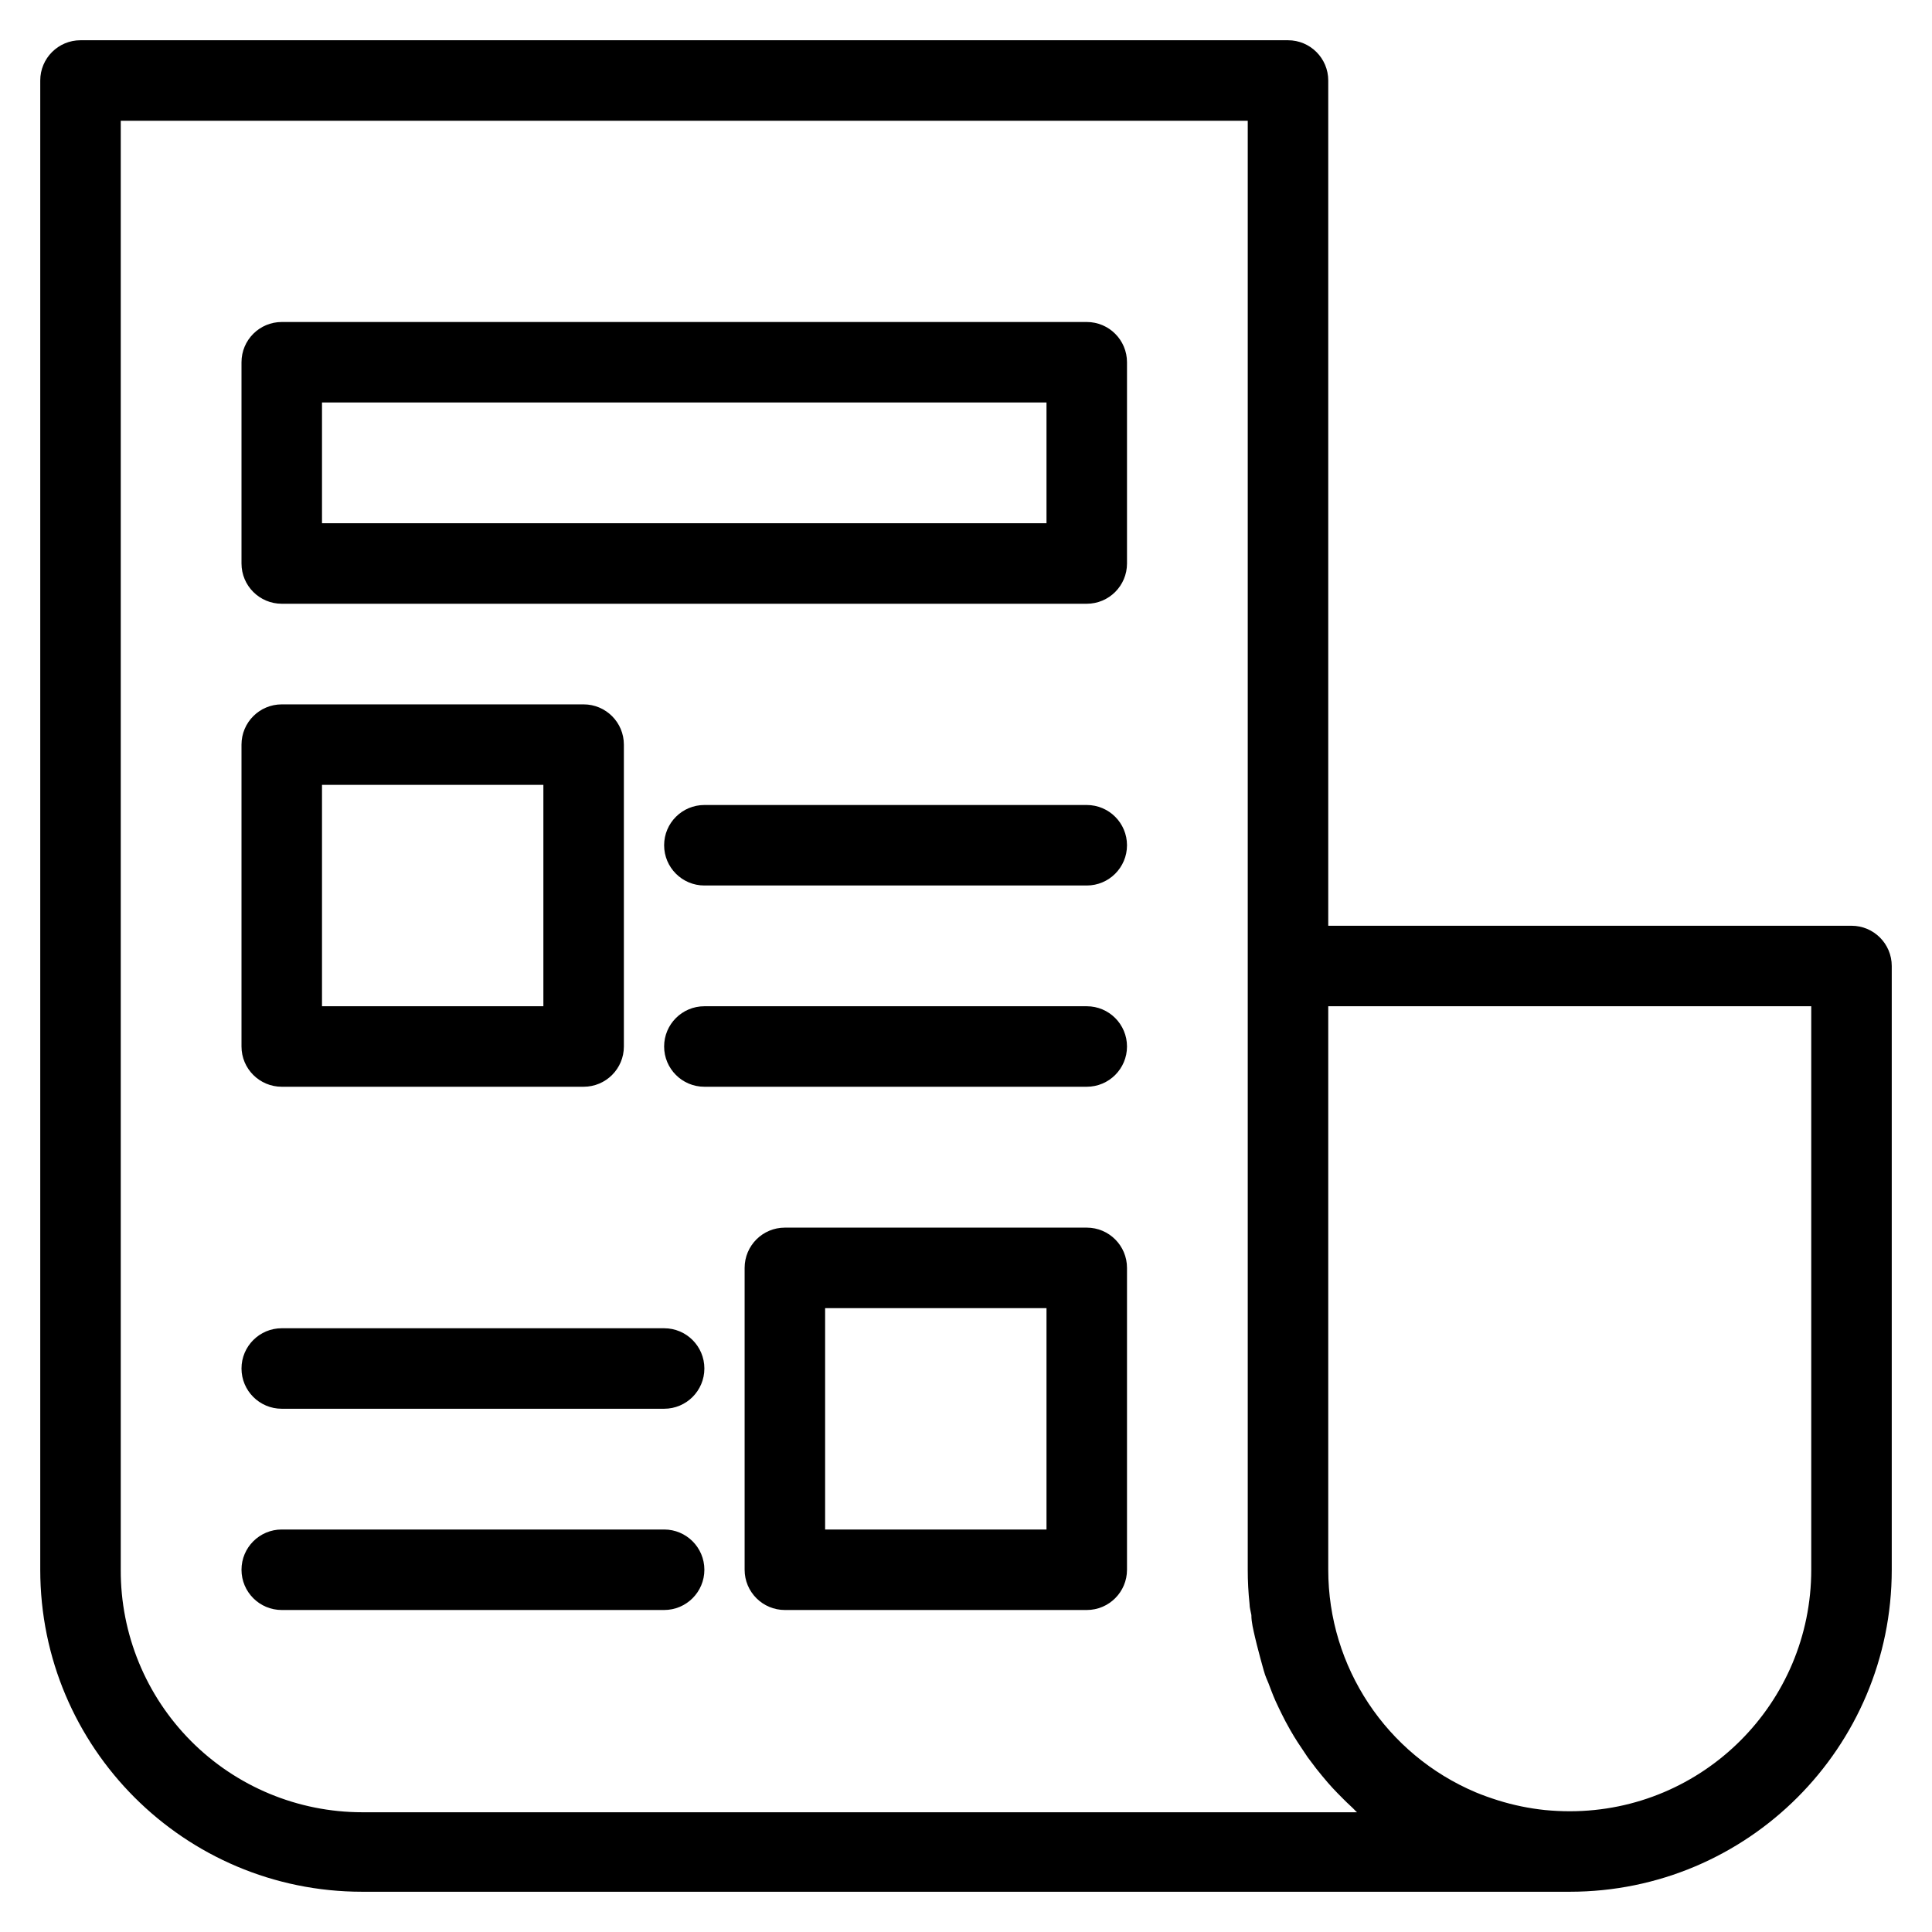
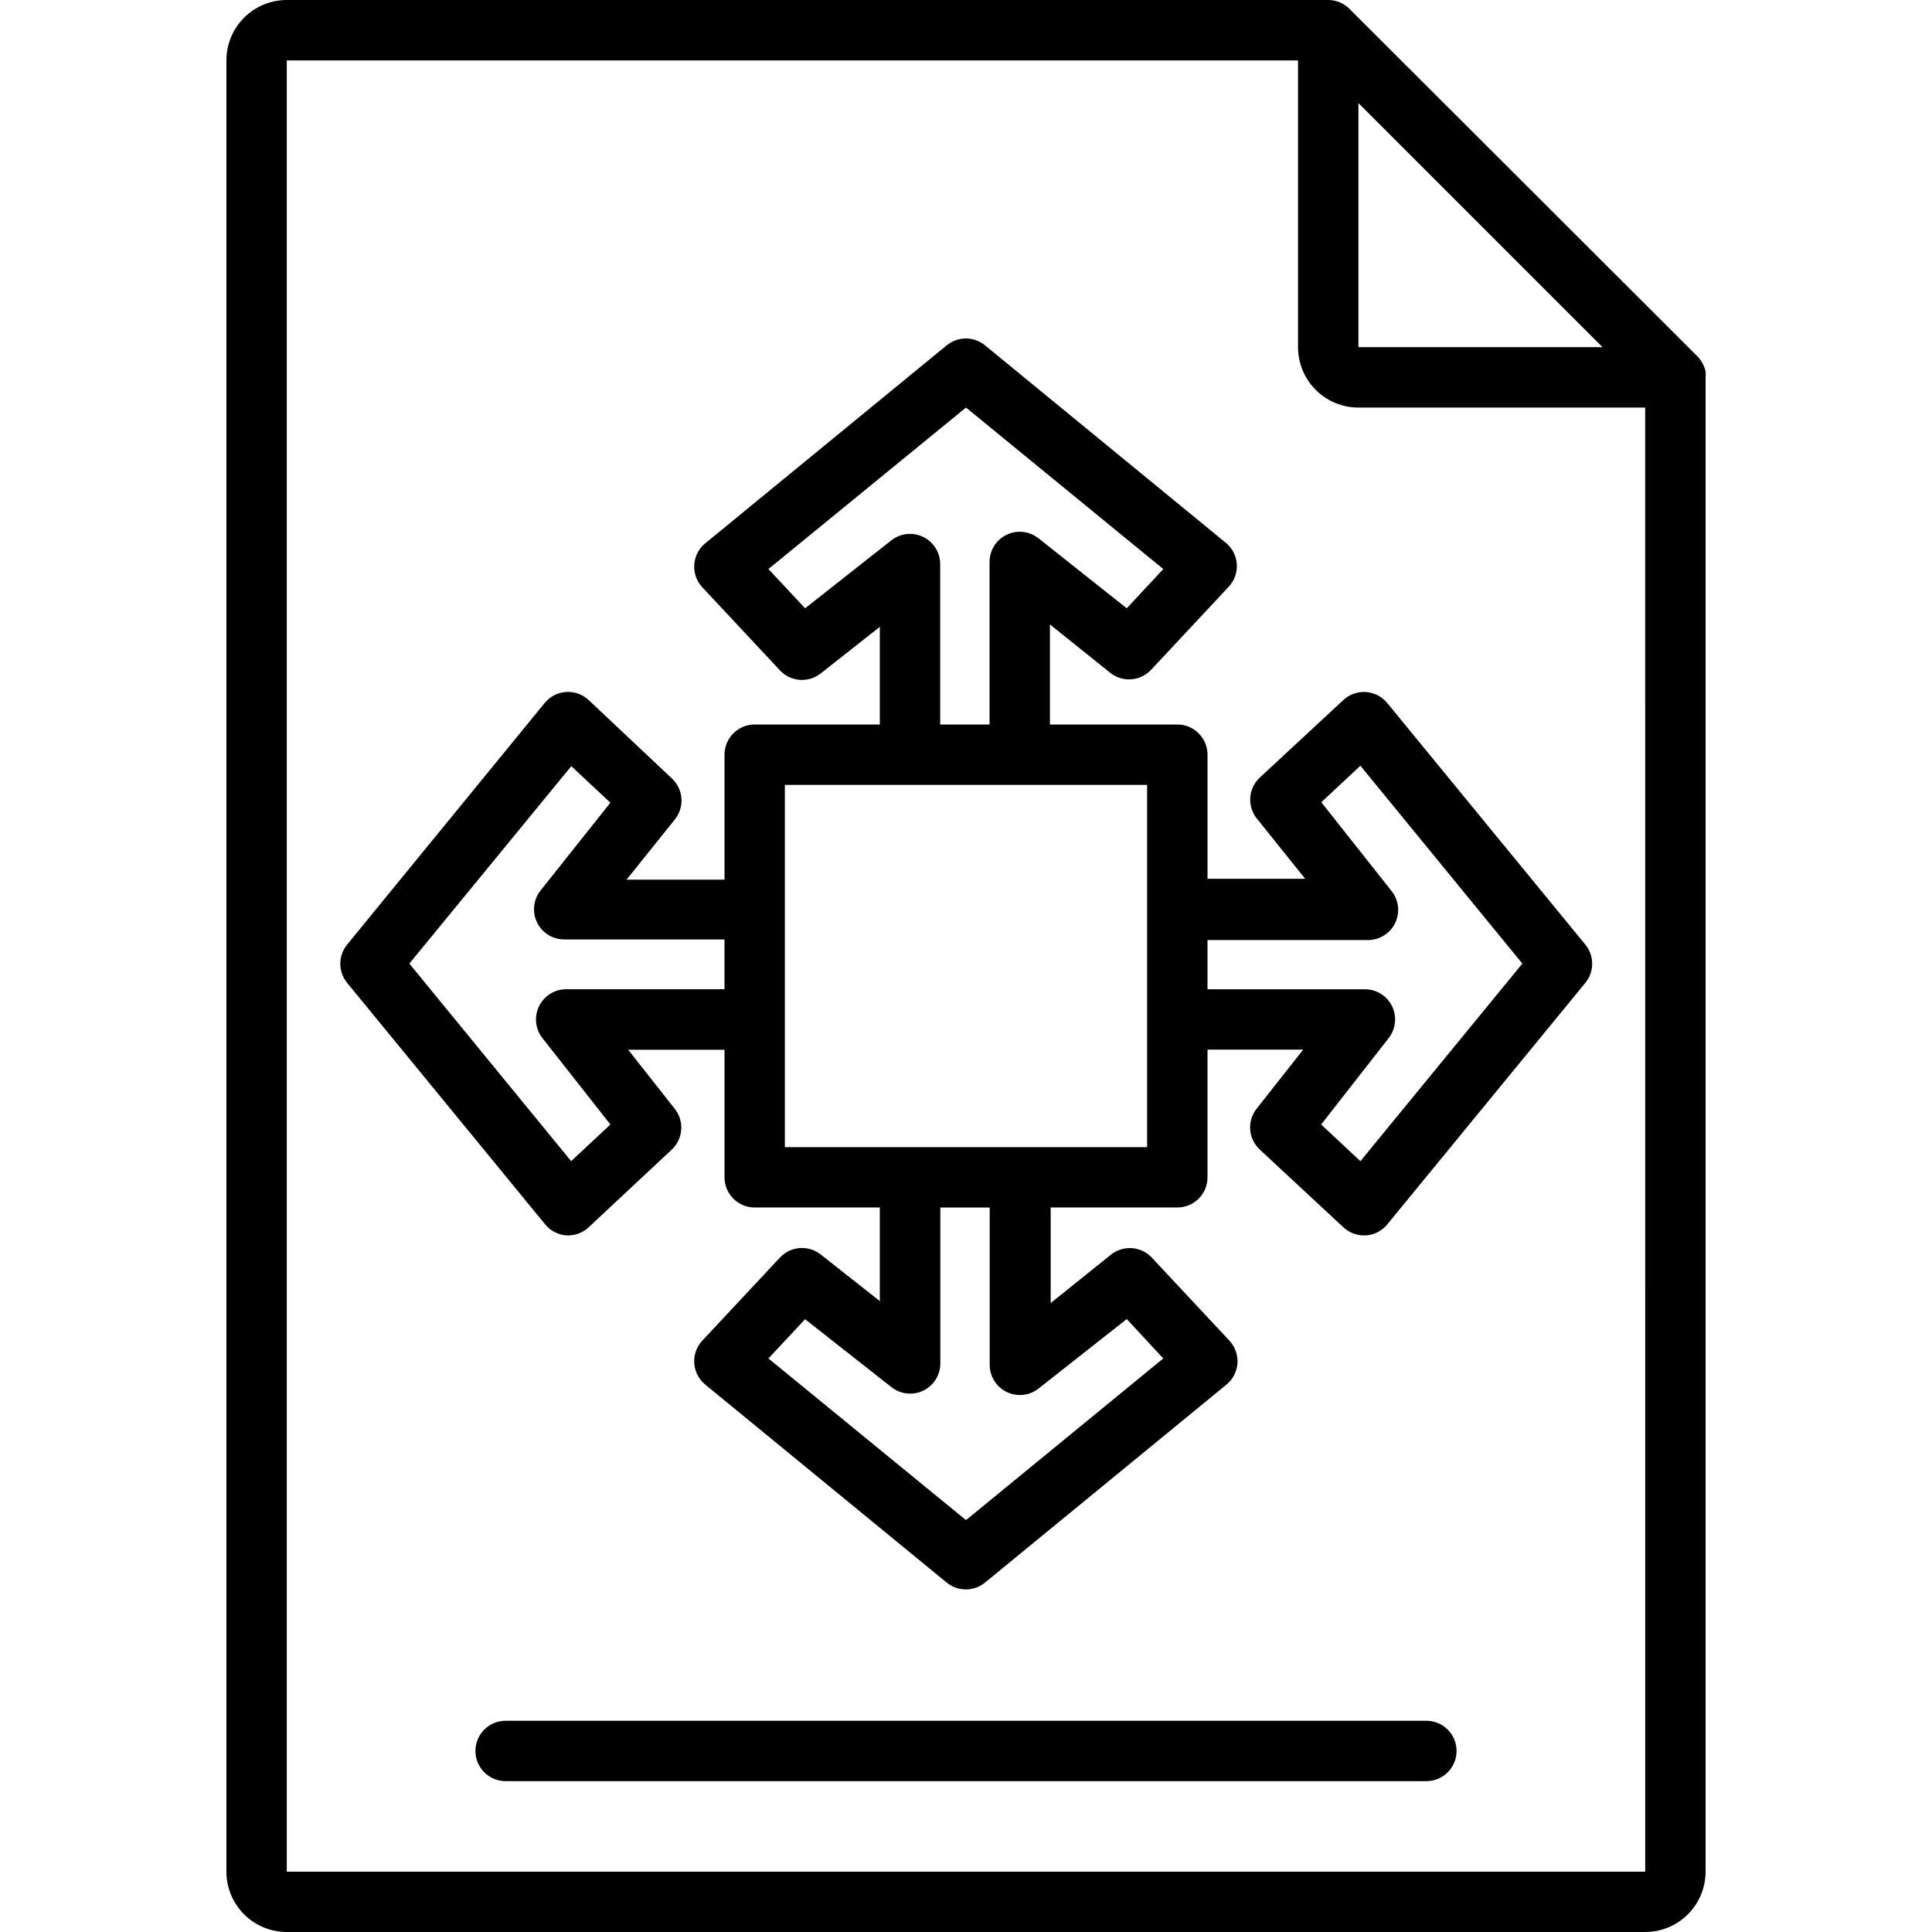
- <svg xmlns="http://www.w3.org/2000/svg" height="100px" width="100px" fill="#000000" data-name="Layer 1" viewBox="0 0 96 96" x="0px" y="0px">
-   <path d="M18,94H78A16,16,0,0,0,94,78V48a2,2,0,0,0-2-2H66V4a2,2,0,0,0-2-2H4A2,2,0,0,0,2,4V78A16,16,0,0,0,18,94ZM90,50V78A12,12,0,0,1,78,90q-.61,0-1.23-.06a12,12,0,0,1-2.33-.48c-.38-.12-.75-.25-1.11-.4A12,12,0,0,1,66,78V50ZM6,6H62V78a15.85,15.85,0,0,0,.09,1.7c0,.19.06.37.09.55,0,.37.1.74.18,1.1s.11.43.16.64.17.64.27,1,.16.44.24.65.22.59.35.88.2.42.3.63.28.55.43.81.24.41.37.61.33.5.5.75l.43.57q.27.34.57.69c.16.18.31.35.48.52s.42.43.64.63.21.22.33.32H18A12,12,0,0,1,6,78Z" />
-   <path d="M14,30H54a2,2,0,0,0,2-2V18a2,2,0,0,0-2-2H14a2,2,0,0,0-2,2V28A2,2,0,0,0,14,30Zm2-10H52v6H16Z" />
-   <path d="M14,54H29a2,2,0,0,0,2-2V37a2,2,0,0,0-2-2H14a2,2,0,0,0-2,2V52A2,2,0,0,0,14,54Zm2-15H27V50H16Z" />
-   <path d="M54,40H35a2,2,0,0,0,0,4H54a2,2,0,0,0,0-4Z" />
-   <path d="M54,50H35a2,2,0,0,0,0,4H54a2,2,0,0,0,0-4Z" />
-   <path d="M54,61H39a2,2,0,0,0-2,2V78a2,2,0,0,0,2,2H54a2,2,0,0,0,2-2V63A2,2,0,0,0,54,61ZM52,76H41V65H52Z" />
-   <path d="M14,70H33a2,2,0,0,0,0-4H14a2,2,0,0,0,0,4Z" />
-   <path d="M14,80H33a2,2,0,0,0,0-4H14a2,2,0,0,0,0,4Z" />
+ <svg xmlns="http://www.w3.org/2000/svg" height="100px" width="100px" version="1.1" viewBox="0 0 1200 1200">
+   <g>
+     <path d="m838.22 5.531c-3.5-3.519-8.254-5.512-13.219-5.531h-646.88c-9.945 0-19.484 3.949-26.516 10.984-7.035 7.031-10.984 16.57-10.984 26.516v1125c0 9.945 3.949 19.484 10.984 26.516 7.031 7.035 16.57 10.984 26.516 10.984h843.75c9.945 0 19.484-3.949 26.516-10.984 7.035-7.031 10.984-16.57 10.984-26.516v-928.12c0.129-1.215 0.129-2.441 0-3.656-0.793-3.531-2.547-6.773-5.062-9.375zm5.531 58.5 151.59 151.59h-151.59zm178.12 1098.5h-843.75v-1125h628.12v178.12c0 9.945 3.949 19.484 10.984 26.516 7.031 7.035 16.57 10.984 26.516 10.984h178.12z" />
+     <path d="m885.94 1068.8h-571.88c-6.699 0-12.887 3.574-16.238 9.375-3.348 5.801-3.348 12.949 0 18.75 3.352 5.801 9.539 9.375 16.238 9.375h571.88c6.699 0 12.887-3.574 16.238-9.375 3.348-5.801 3.348-12.949 0-18.75-3.352-5.801-9.539-9.375-16.238-9.375z" />
+     <path d="m782.44 483c-3.43 3.215-5.523 7.602-5.871 12.289-0.348 4.691 1.078 9.336 3.996 13.023l30.094 37.5h-60.656v-77.062c0-4.973-1.977-9.742-5.492-13.258-3.516-3.516-8.285-5.492-13.258-5.492h-79.125v-62.156l37.5 30.094c3.688 2.918 8.332 4.344 13.023 3.996 4.688-0.348 9.074-2.441 12.289-5.871l48.188-51.562c3.5-3.711 5.34-8.684 5.09-13.781-0.246-5.094-2.559-9.867-6.402-13.219l-150-123c-3.356-2.758-7.562-4.266-11.906-4.266s-8.551 1.508-11.906 4.266l-150 123c-3.996 3.289-6.457 8.09-6.793 13.254-0.34 5.168 1.477 10.246 5.012 14.027l48.188 51.562c3.203 3.441 7.582 5.555 12.273 5.922 4.688 0.363 9.34-1.047 13.039-3.953l36.75-28.969v60.656h-77.719c-4.973 0-9.742 1.977-13.258 5.492-3.516 3.516-5.492 8.285-5.492 13.258v77.625h-60.844l30.094-37.5c2.918-3.688 4.344-8.332 3.996-13.023-0.348-4.688-2.441-9.074-5.871-12.289l-51.75-48.75c-3.781-3.535-8.859-5.352-14.027-5.012-5.164 0.336-9.965 2.797-13.254 6.793l-122.72 150.09c-2.758 3.356-4.266 7.562-4.266 11.906s1.508 8.551 4.266 11.906l123 150c3.273 4.008 8.059 6.484 13.219 6.844h1.219c4.672-0.062 9.152-1.867 12.562-5.062l51.562-48.188c3.441-3.203 5.555-7.582 5.922-12.273 0.363-4.688-1.047-9.34-3.953-13.039l-28.969-36.75h59.812v79.219c0 4.973 1.977 9.742 5.492 13.258 3.516 3.516 8.285 5.492 13.258 5.492h77.719v58.125l-36.75-28.969c-3.699-2.906-8.352-4.316-13.039-3.953-4.691 0.367-9.07 2.481-12.273 5.922l-48.188 51.562c-3.535 3.781-5.352 8.859-5.012 14.027 0.336 5.164 2.797 9.965 6.793 13.254l150 123c3.356 2.758 7.562 4.266 11.906 4.266s8.551-1.508 11.906-4.266l150-123c3.996-3.289 6.457-8.09 6.793-13.254 0.34-5.168-1.477-10.246-5.012-14.027l-48.188-51.562c-3.215-3.43-7.602-5.523-12.289-5.871-4.691-0.348-9.336 1.078-13.023 3.996l-37.5 30.094v-59.344h78.656c4.973 0 9.742-1.977 13.258-5.492 3.516-3.516 5.492-8.285 5.492-13.258v-79.312h59.438l-28.969 36.75c-2.906 3.699-4.316 8.352-3.953 13.039 0.367 4.691 2.481 9.07 5.922 12.273l51.938 48.281c3.481 3.258 8.074 5.07 12.844 5.062h1.219c5.16-0.359 9.945-2.836 13.219-6.844l123-150c2.758-3.356 4.266-7.562 4.266-11.906s-1.508-8.551-4.266-11.906l-123-150c-3.277-4.012-8.066-6.488-13.234-6.844s-10.25 1.445-14.047 4.969zm-332.44 131.44h-98.344c-4.723 0-9.27 1.777-12.738 4.984-3.465 3.203-5.594 7.598-5.961 12.305-0.367 4.707 1.055 9.383 3.981 13.086l42.188 53.625-24.375 22.781-100.5-122.72 100.59-122.62 24.281 22.688-43.406 54.562c-2.926 3.703-4.348 8.379-3.981 13.086 0.367 4.707 2.496 9.102 5.961 12.305 3.469 3.207 8.016 4.984 12.738 4.984h99.562zm50.062-236.62-22.781-24.375 122.72-100.31 122.53 100.31-22.688 24.375-54.844-43.5c-3.703-2.926-8.379-4.348-13.086-3.981-4.707 0.367-9.102 2.496-12.305 5.961-3.207 3.469-4.984 8.016-4.984 12.738v100.97h-30.656v-99.656c0-4.723-1.777-9.27-4.984-12.738-3.203-3.465-7.598-5.594-12.305-5.961-4.707-0.367-9.383 1.055-13.086 3.981zm199.78 441.47 22.688 24.469-122.53 100.41-122.72-100.41 22.781-24.375 53.625 42.188c3.703 2.926 8.379 4.348 13.086 3.981 4.707-0.367 9.102-2.496 12.305-5.961 3.207-3.469 4.984-8.016 4.984-12.738v-96.844h30.656v98.062c0.086 4.668 1.91 9.133 5.113 12.527 3.207 3.394 7.562 5.473 12.215 5.824 4.656 0.352 9.273-1.043 12.953-3.914zm12.656-106.78h-225v-225h225zm233.06-114-100.59 122.72-24.375-22.781 41.906-53.625c2.926-3.703 4.348-8.379 3.981-13.086-0.367-4.707-2.496-9.102-5.961-12.305-3.469-3.207-8.016-4.984-12.738-4.984h-97.781v-30.562h99.469c4.801 0.055 9.441-1.73 12.965-4.996 3.519-3.262 5.656-7.754 5.965-12.547 0.309-4.789-1.23-9.52-4.305-13.207l-43.406-54.844 24.281-22.688z" />
+   </g>
</svg>
